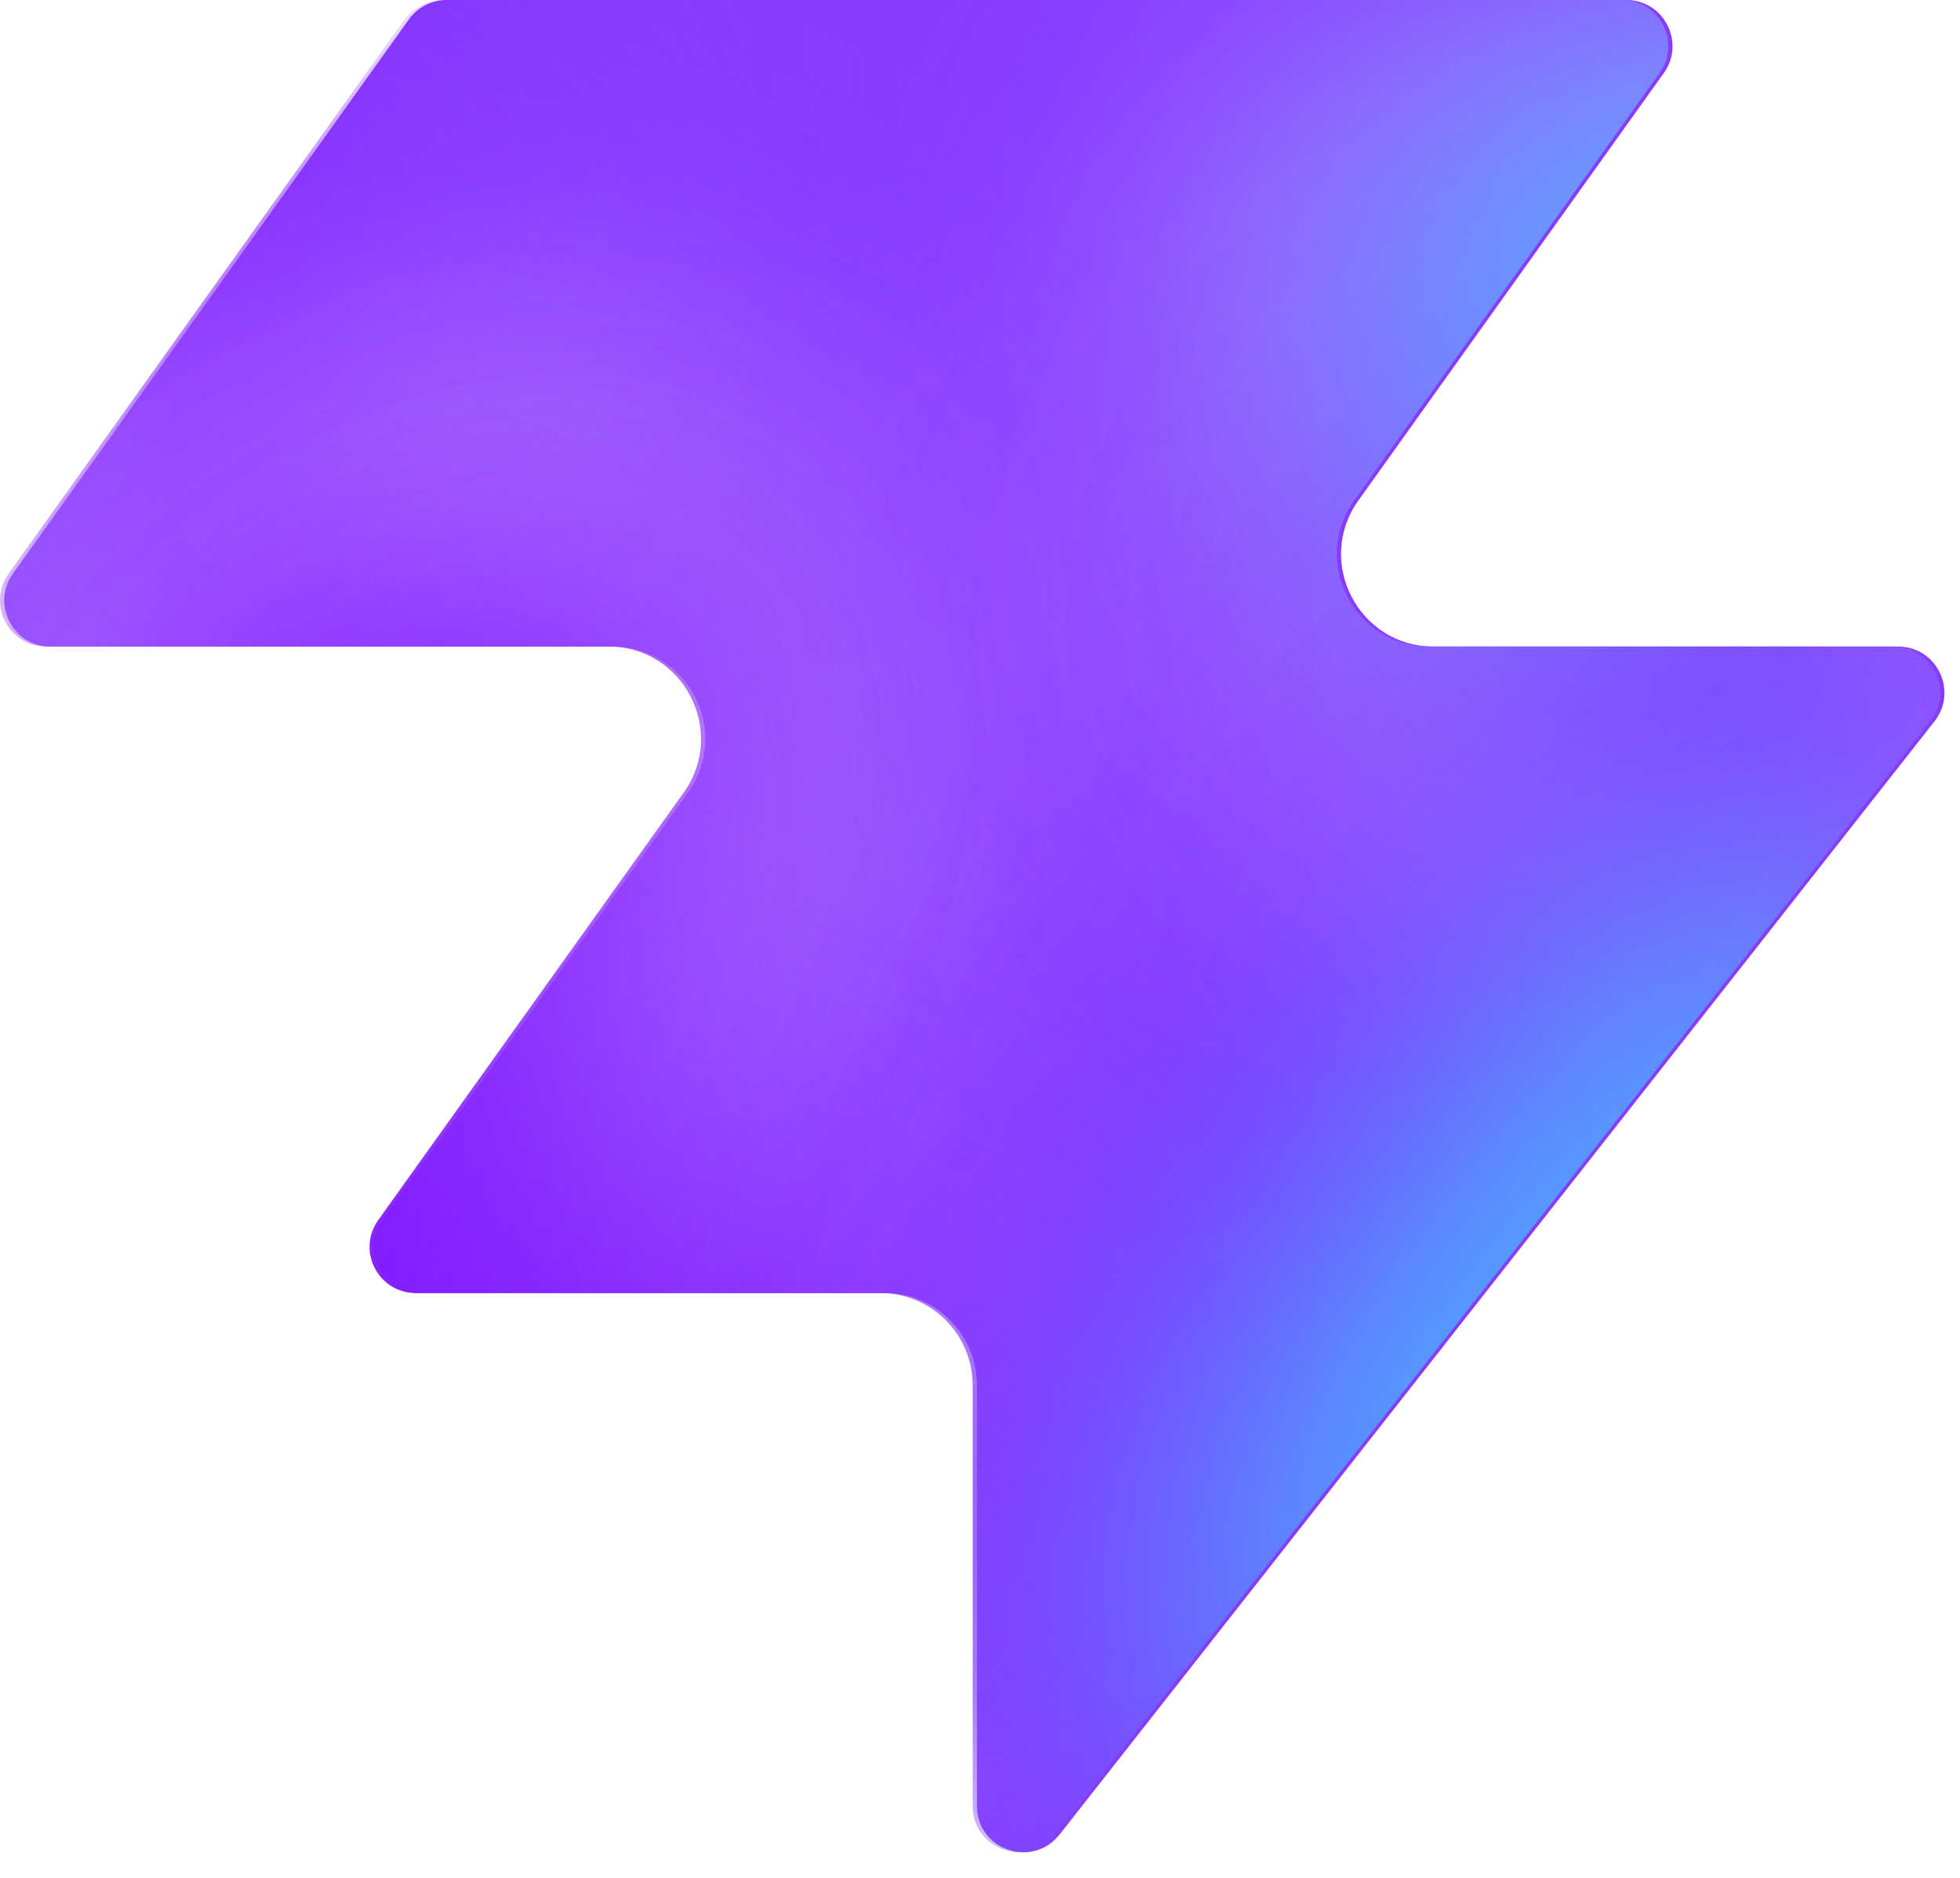
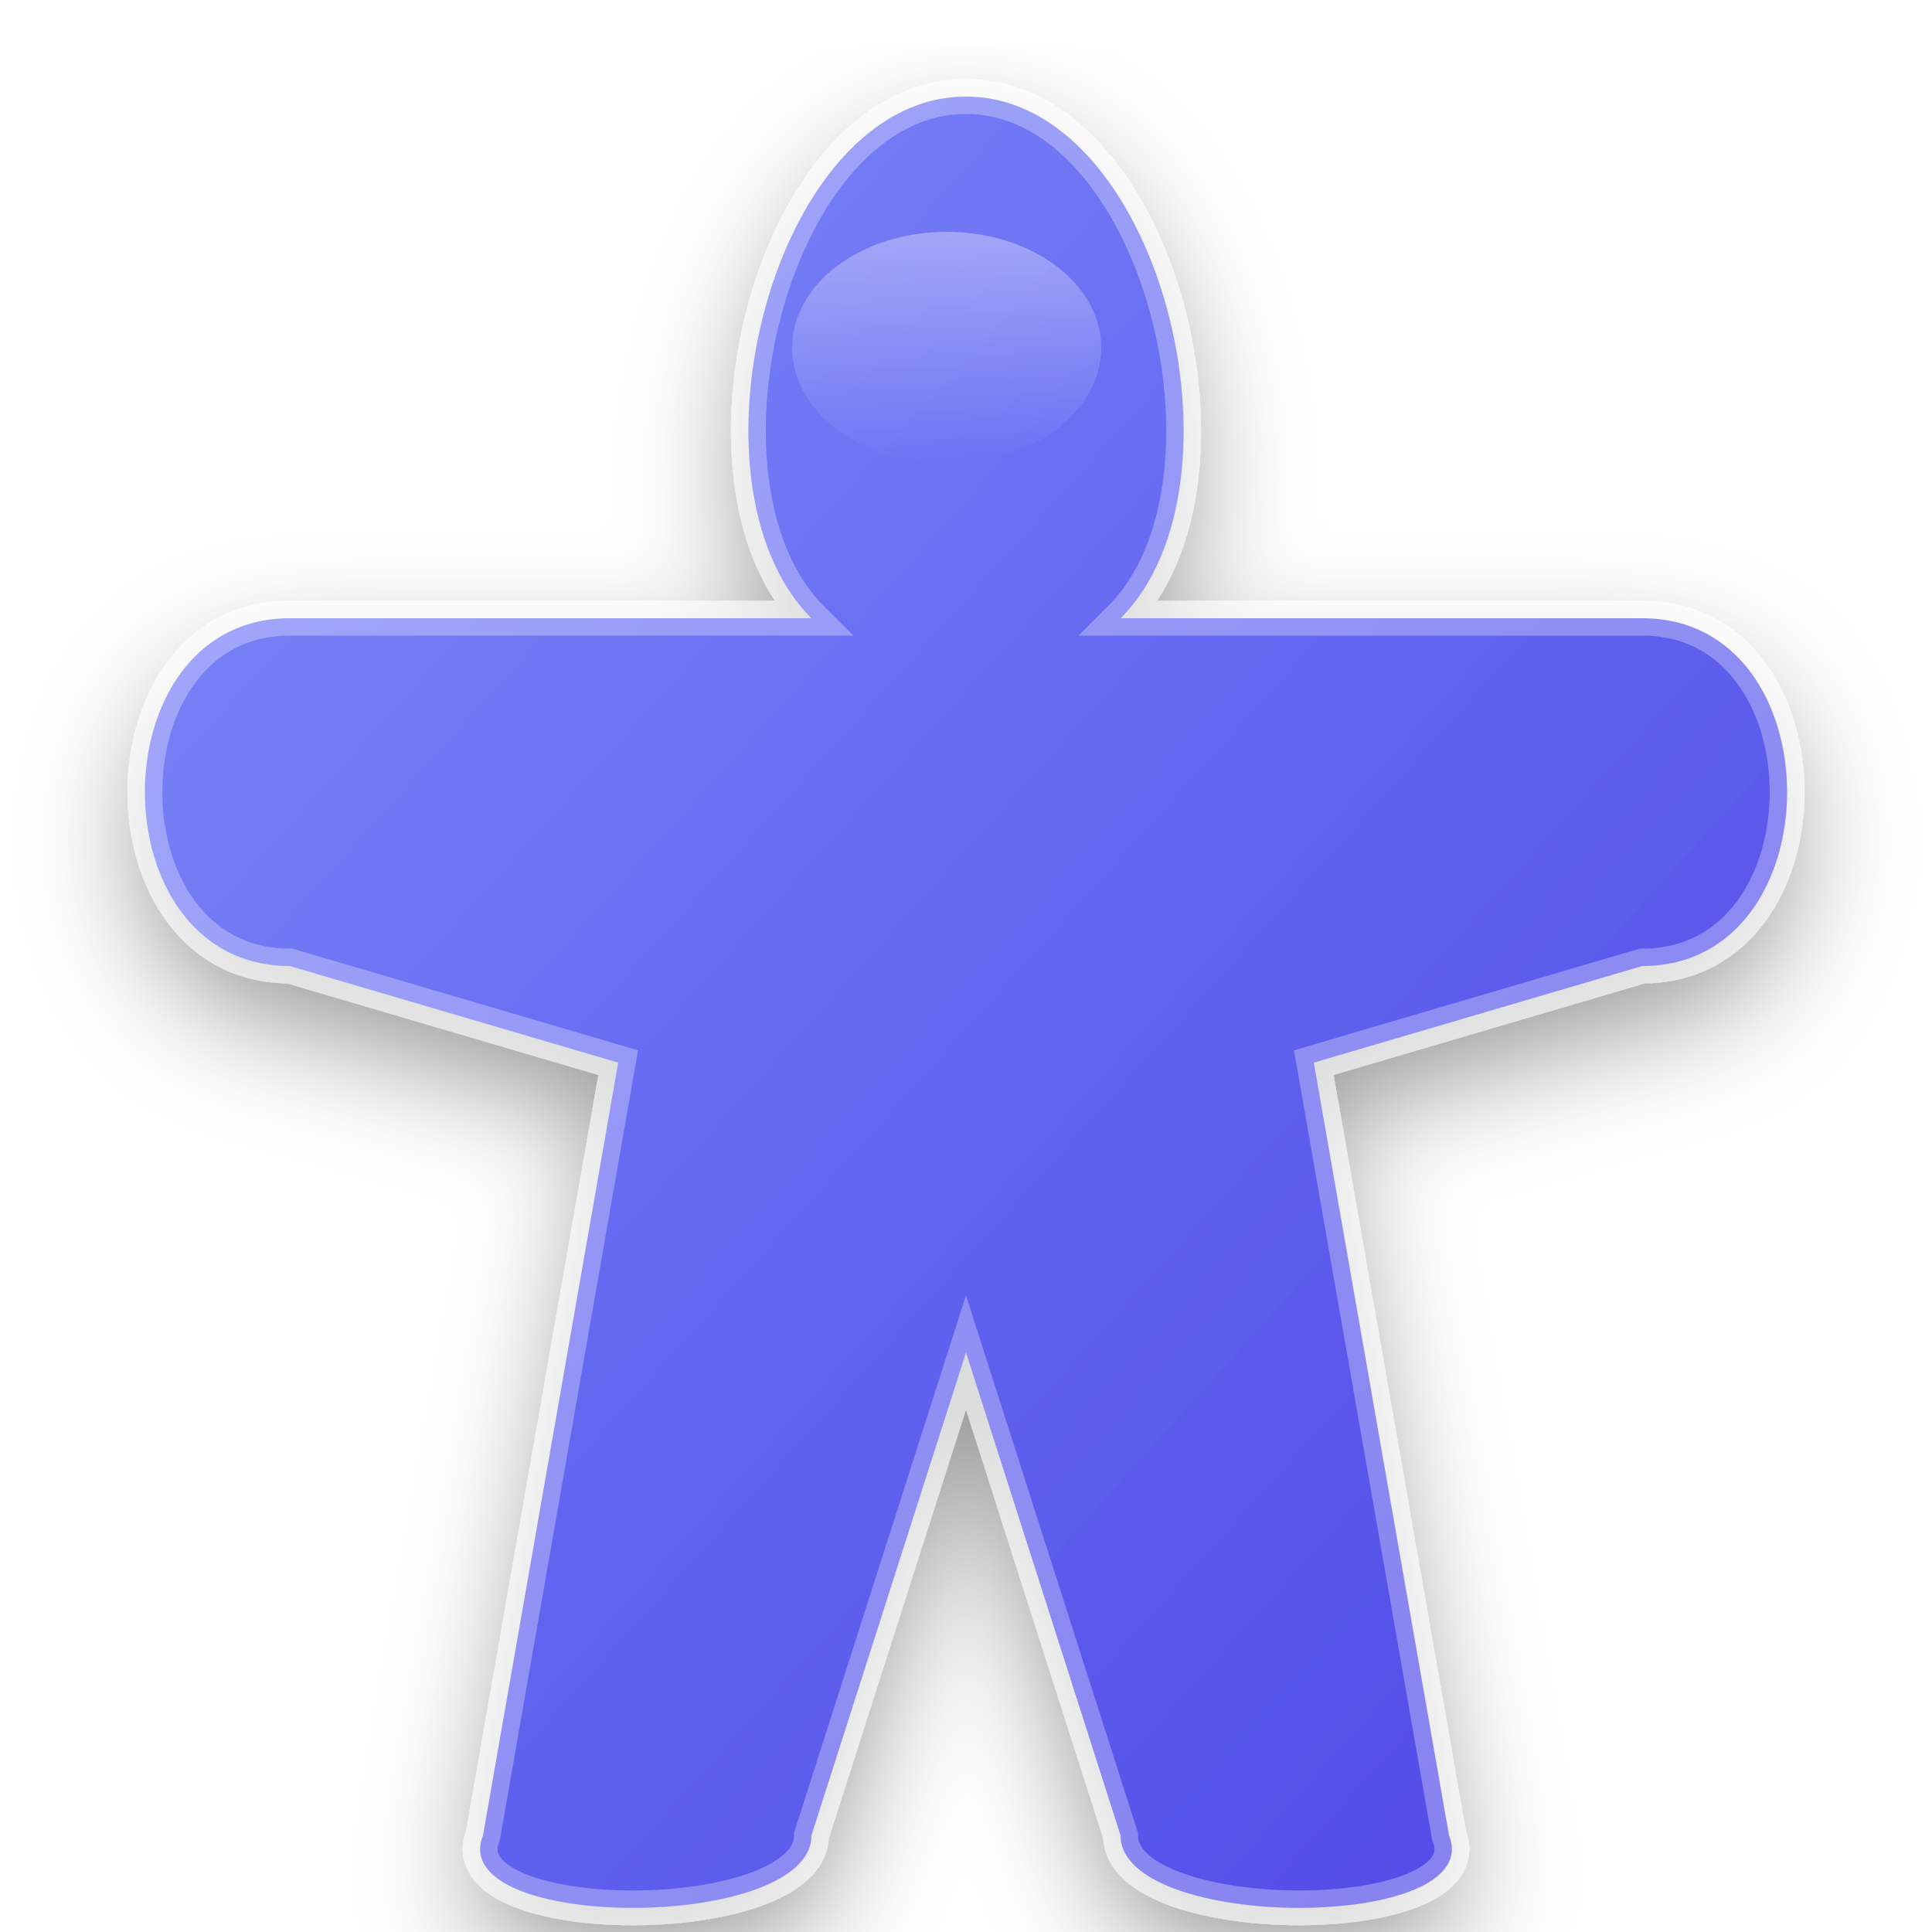
- <svg xmlns="http://www.w3.org/2000/svg" width="48" height="46" fill="none" viewBox="0 0 48 46">
-   <path fill="#863bff" d="M25.946 44.938c-.664.845-2.021.375-2.021-.698V33.937a2.26 2.26 0 0 0-2.262-2.262H10.287c-.92 0-1.456-1.04-.92-1.788l7.48-10.471c1.07-1.497 0-3.578-1.842-3.578H1.237c-.92 0-1.456-1.04-.92-1.788L10.013.474c.214-.297.556-.474.92-.474h28.894c.92 0 1.456 1.04.92 1.788l-7.48 10.471c-1.07 1.498 0 3.579 1.842 3.579h11.377c.943 0 1.473 1.088.89 1.83L25.947 44.94z" style="fill:#863bff;fill:color(display-p3 .525 .23 1);fill-opacity:1" />
-   <mask id="a" width="48" height="46" x="0" y="0" maskUnits="userSpaceOnUse" style="mask-type:alpha">
-     <path fill="#000" d="M25.842 44.938c-.664.844-2.021.375-2.021-.698V33.937a2.26 2.26 0 0 0-2.262-2.262H10.183c-.92 0-1.456-1.04-.92-1.788l7.48-10.471c1.07-1.498 0-3.579-1.842-3.579H1.133c-.92 0-1.456-1.04-.92-1.787L9.91.473c.214-.297.556-.474.92-.474h28.894c.92 0 1.456 1.04.92 1.788l-7.48 10.471c-1.07 1.498 0 3.578 1.842 3.578h11.377c.943 0 1.473 1.088.89 1.832L25.843 44.94z" style="fill:#000;fill-opacity:1" />
-   </mask>
-   <g mask="url(#a)">
-     <g filter="url(#b)">
-       <ellipse cx="5.508" cy="14.704" fill="#ede6ff" rx="5.508" ry="14.704" style="fill:#ede6ff;fill:color(display-p3 .927 .903 1);fill-opacity:1" transform="matrix(.00324 1 1 -.00324 -4.47 31.516)" />
-     </g>
-     <g filter="url(#c)">
-       <ellipse cx="10.399" cy="29.851" fill="#ede6ff" rx="10.399" ry="29.851" style="fill:#ede6ff;fill:color(display-p3 .927 .903 1);fill-opacity:1" transform="matrix(.00324 1 1 -.00324 -39.328 7.883)" />
-     </g>
-     <g filter="url(#d)">
-       <ellipse cx="5.508" cy="30.487" fill="#7e14ff" rx="5.508" ry="30.487" style="fill:#7e14ff;fill:color(display-p3 .492 .077 1);fill-opacity:1" transform="rotate(89.814 -25.913 -14.639)scale(1 -1)" />
-     </g>
-     <g filter="url(#e)">
-       <ellipse cx="5.508" cy="30.599" fill="#7e14ff" rx="5.508" ry="30.599" style="fill:#7e14ff;fill:color(display-p3 .492 .077 1);fill-opacity:1" transform="rotate(89.814 -32.644 -3.334)scale(1 -1)" />
-     </g>
-     <g filter="url(#f)">
-       <ellipse cx="5.508" cy="30.599" fill="#7e14ff" rx="5.508" ry="30.599" style="fill:#7e14ff;fill:color(display-p3 .492 .077 1);fill-opacity:1" transform="matrix(.00324 1 1 -.00324 -34.34 30.47)" />
-     </g>
-     <g filter="url(#g)">
-       <ellipse cx="14.072" cy="22.078" fill="#ede6ff" rx="14.072" ry="22.078" style="fill:#ede6ff;fill:color(display-p3 .927 .903 1);fill-opacity:1" transform="rotate(93.35 24.506 48.493)scale(-1 1)" />
-     </g>
-     <g filter="url(#h)">
-       <ellipse cx="3.47" cy="21.501" fill="#7e14ff" rx="3.47" ry="21.501" style="fill:#7e14ff;fill:color(display-p3 .492 .077 1);fill-opacity:1" transform="rotate(89.009 28.708 47.59)scale(-1 1)" />
-     </g>
-     <g filter="url(#i)">
-       <ellipse cx="3.47" cy="21.501" fill="#7e14ff" rx="3.47" ry="21.501" style="fill:#7e14ff;fill:color(display-p3 .492 .077 1);fill-opacity:1" transform="rotate(89.009 28.708 47.59)scale(-1 1)" />
-     </g>
-     <g filter="url(#j)">
-       <ellipse cx=".387" cy="8.972" fill="#7e14ff" rx="4.407" ry="29.108" style="fill:#7e14ff;fill:color(display-p3 .492 .077 1);fill-opacity:1" transform="rotate(39.51 .387 8.972)" />
-     </g>
-     <g filter="url(#k)">
-       <ellipse cx="47.523" cy="-6.092" fill="#7e14ff" rx="4.407" ry="29.108" style="fill:#7e14ff;fill:color(display-p3 .492 .077 1);fill-opacity:1" transform="rotate(37.892 47.523 -6.092)" />
-     </g>
-     <g filter="url(#l)">
-       <ellipse cx="41.412" cy="6.333" fill="#47bfff" rx="5.971" ry="9.665" style="fill:#47bfff;fill:color(display-p3 .28 .748 1);fill-opacity:1" transform="rotate(37.892 41.412 6.333)" />
-     </g>
-     <g filter="url(#m)">
-       <ellipse cx="-1.879" cy="38.332" fill="#7e14ff" rx="4.407" ry="29.108" style="fill:#7e14ff;fill:color(display-p3 .492 .077 1);fill-opacity:1" transform="rotate(37.892 -1.88 38.332)" />
-     </g>
-     <g filter="url(#n)">
-       <ellipse cx="-1.879" cy="38.332" fill="#7e14ff" rx="4.407" ry="29.108" style="fill:#7e14ff;fill:color(display-p3 .492 .077 1);fill-opacity:1" transform="rotate(37.892 -1.88 38.332)" />
-     </g>
-     <g filter="url(#o)">
-       <ellipse cx="35.651" cy="29.907" fill="#7e14ff" rx="4.407" ry="29.108" style="fill:#7e14ff;fill:color(display-p3 .492 .077 1);fill-opacity:1" transform="rotate(37.892 35.651 29.907)" />
-     </g>
-     <g filter="url(#p)">
-       <ellipse cx="38.418" cy="32.4" fill="#47bfff" rx="5.971" ry="15.297" style="fill:#47bfff;fill:color(display-p3 .28 .748 1);fill-opacity:1" transform="rotate(37.892 38.418 32.4)" />
-     </g>
-   </g>
+ <svg xmlns="http://www.w3.org/2000/svg" viewBox="0 0 100 100" width="100%" height="100%">
  <defs>
-     <filter id="b" width="60.045" height="41.654" x="-19.77" y="16.149" color-interpolation-filters="sRGB" filterUnits="userSpaceOnUse">
-       <feFlood flood-opacity="0" result="BackgroundImageFix" />
-       <feBlend in="SourceGraphic" in2="BackgroundImageFix" result="shape" />
-       <feGaussianBlur result="effect1_foregroundBlur_2002_17158" stdDeviation="7.659" />
-     </filter>
-     <filter id="c" width="90.34" height="51.437" x="-54.613" y="-7.533" color-interpolation-filters="sRGB" filterUnits="userSpaceOnUse">
-       <feFlood flood-opacity="0" result="BackgroundImageFix" />
-       <feBlend in="SourceGraphic" in2="BackgroundImageFix" result="shape" />
-       <feGaussianBlur result="effect1_foregroundBlur_2002_17158" stdDeviation="7.659" />
-     </filter>
-     <filter id="d" width="79.355" height="29.4" x="-49.64" y="2.03" color-interpolation-filters="sRGB" filterUnits="userSpaceOnUse">
-       <feFlood flood-opacity="0" result="BackgroundImageFix" />
-       <feBlend in="SourceGraphic" in2="BackgroundImageFix" result="shape" />
-       <feGaussianBlur result="effect1_foregroundBlur_2002_17158" stdDeviation="4.596" />
-     </filter>
-     <filter id="e" width="79.579" height="29.4" x="-45.045" y="20.029" color-interpolation-filters="sRGB" filterUnits="userSpaceOnUse">
-       <feFlood flood-opacity="0" result="BackgroundImageFix" />
-       <feBlend in="SourceGraphic" in2="BackgroundImageFix" result="shape" />
-       <feGaussianBlur result="effect1_foregroundBlur_2002_17158" stdDeviation="4.596" />
-     </filter>
-     <filter id="f" width="79.579" height="29.4" x="-43.513" y="21.178" color-interpolation-filters="sRGB" filterUnits="userSpaceOnUse">
-       <feFlood flood-opacity="0" result="BackgroundImageFix" />
-       <feBlend in="SourceGraphic" in2="BackgroundImageFix" result="shape" />
-       <feGaussianBlur result="effect1_foregroundBlur_2002_17158" stdDeviation="4.596" />
-     </filter>
-     <filter id="g" width="74.749" height="58.852" x="15.756" y="-17.901" color-interpolation-filters="sRGB" filterUnits="userSpaceOnUse">
-       <feFlood flood-opacity="0" result="BackgroundImageFix" />
-       <feBlend in="SourceGraphic" in2="BackgroundImageFix" result="shape" />
-       <feGaussianBlur result="effect1_foregroundBlur_2002_17158" stdDeviation="7.659" />
-     </filter>
-     <filter id="h" width="61.377" height="25.362" x="23.548" y="2.284" color-interpolation-filters="sRGB" filterUnits="userSpaceOnUse">
-       <feFlood flood-opacity="0" result="BackgroundImageFix" />
-       <feBlend in="SourceGraphic" in2="BackgroundImageFix" result="shape" />
-       <feGaussianBlur result="effect1_foregroundBlur_2002_17158" stdDeviation="4.596" />
-     </filter>
-     <filter id="i" width="61.377" height="25.362" x="23.548" y="2.284" color-interpolation-filters="sRGB" filterUnits="userSpaceOnUse">
-       <feFlood flood-opacity="0" result="BackgroundImageFix" />
-       <feBlend in="SourceGraphic" in2="BackgroundImageFix" result="shape" />
-       <feGaussianBlur result="effect1_foregroundBlur_2002_17158" stdDeviation="4.596" />
-     </filter>
-     <filter id="j" width="56.045" height="63.649" x="-27.636" y="-22.853" color-interpolation-filters="sRGB" filterUnits="userSpaceOnUse">
-       <feFlood flood-opacity="0" result="BackgroundImageFix" />
-       <feBlend in="SourceGraphic" in2="BackgroundImageFix" result="shape" />
-       <feGaussianBlur result="effect1_foregroundBlur_2002_17158" stdDeviation="4.596" />
-     </filter>
-     <filter id="k" width="54.814" height="64.646" x="20.116" y="-38.415" color-interpolation-filters="sRGB" filterUnits="userSpaceOnUse">
-       <feFlood flood-opacity="0" result="BackgroundImageFix" />
-       <feBlend in="SourceGraphic" in2="BackgroundImageFix" result="shape" />
-       <feGaussianBlur result="effect1_foregroundBlur_2002_17158" stdDeviation="4.596" />
-     </filter>
-     <filter id="l" width="33.541" height="35.313" x="24.641" y="-11.323" color-interpolation-filters="sRGB" filterUnits="userSpaceOnUse">
-       <feFlood flood-opacity="0" result="BackgroundImageFix" />
-       <feBlend in="SourceGraphic" in2="BackgroundImageFix" result="shape" />
-       <feGaussianBlur result="effect1_foregroundBlur_2002_17158" stdDeviation="4.596" />
-     </filter>
-     <filter id="m" width="54.814" height="64.646" x="-29.286" y="6.009" color-interpolation-filters="sRGB" filterUnits="userSpaceOnUse">
-       <feFlood flood-opacity="0" result="BackgroundImageFix" />
-       <feBlend in="SourceGraphic" in2="BackgroundImageFix" result="shape" />
-       <feGaussianBlur result="effect1_foregroundBlur_2002_17158" stdDeviation="4.596" />
-     </filter>
-     <filter id="n" width="54.814" height="64.646" x="-29.286" y="6.009" color-interpolation-filters="sRGB" filterUnits="userSpaceOnUse">
-       <feFlood flood-opacity="0" result="BackgroundImageFix" />
-       <feBlend in="SourceGraphic" in2="BackgroundImageFix" result="shape" />
-       <feGaussianBlur result="effect1_foregroundBlur_2002_17158" stdDeviation="4.596" />
-     </filter>
-     <filter id="o" width="54.814" height="64.646" x="8.244" y="-2.416" color-interpolation-filters="sRGB" filterUnits="userSpaceOnUse">
-       <feFlood flood-opacity="0" result="BackgroundImageFix" />
-       <feBlend in="SourceGraphic" in2="BackgroundImageFix" result="shape" />
-       <feGaussianBlur result="effect1_foregroundBlur_2002_17158" stdDeviation="4.596" />
-     </filter>
-     <filter id="p" width="39.409" height="43.623" x="18.713" y="10.588" color-interpolation-filters="sRGB" filterUnits="userSpaceOnUse">
-       <feFlood flood-opacity="0" result="BackgroundImageFix" />
-       <feBlend in="SourceGraphic" in2="BackgroundImageFix" result="shape" />
-       <feGaussianBlur result="effect1_foregroundBlur_2002_17158" stdDeviation="4.596" />
+     <linearGradient id="meeple-gradient" x1="0%" y1="0%" x2="100%" y2="100%">
+       <stop offset="0%" stop-color="#818cf8" />
+       <stop offset="50%" stop-color="#6366f1" />
+       <stop offset="100%" stop-color="#4f46e5" />
+     </linearGradient>
+     <linearGradient id="meeple-highlight" x1="0%" y1="0%" x2="0%" y2="100%">
+       <stop offset="0%" stop-color="#ffffff" stop-opacity="0.35" />
+       <stop offset="100%" stop-color="#ffffff" stop-opacity="0" />
+     </linearGradient>
+     <filter id="shadow" x="-20%" y="-20%" width="140%" height="140%">
+       <feDropShadow dx="0" dy="2.5" stdDeviation="3" flood-color="#000000" flood-opacity="0.4" />
    </filter>
  </defs>
+   <path d="M 50 5 C 40 5, 35 25, 42 32 L 15 32 C 5 32, 5 50, 15 50 L 32 55 L 25 95 C 23 100, 42 100, 42 95 L 50 70 L 58 95 C 58 100, 77 100, 75 95 L 68 55 L 85 50 C 95 50, 95 32, 85 32 L 58 32 C 65 25, 60 5, 50 5 Z" fill="url(#meeple-gradient)" stroke="rgba(255, 255, 255, 0.3)" stroke-width="1.8" filter="url(#shadow)" />
+   <ellipse cx="49" cy="18" rx="8" ry="6" fill="url(#meeple-highlight)" />
</svg>
